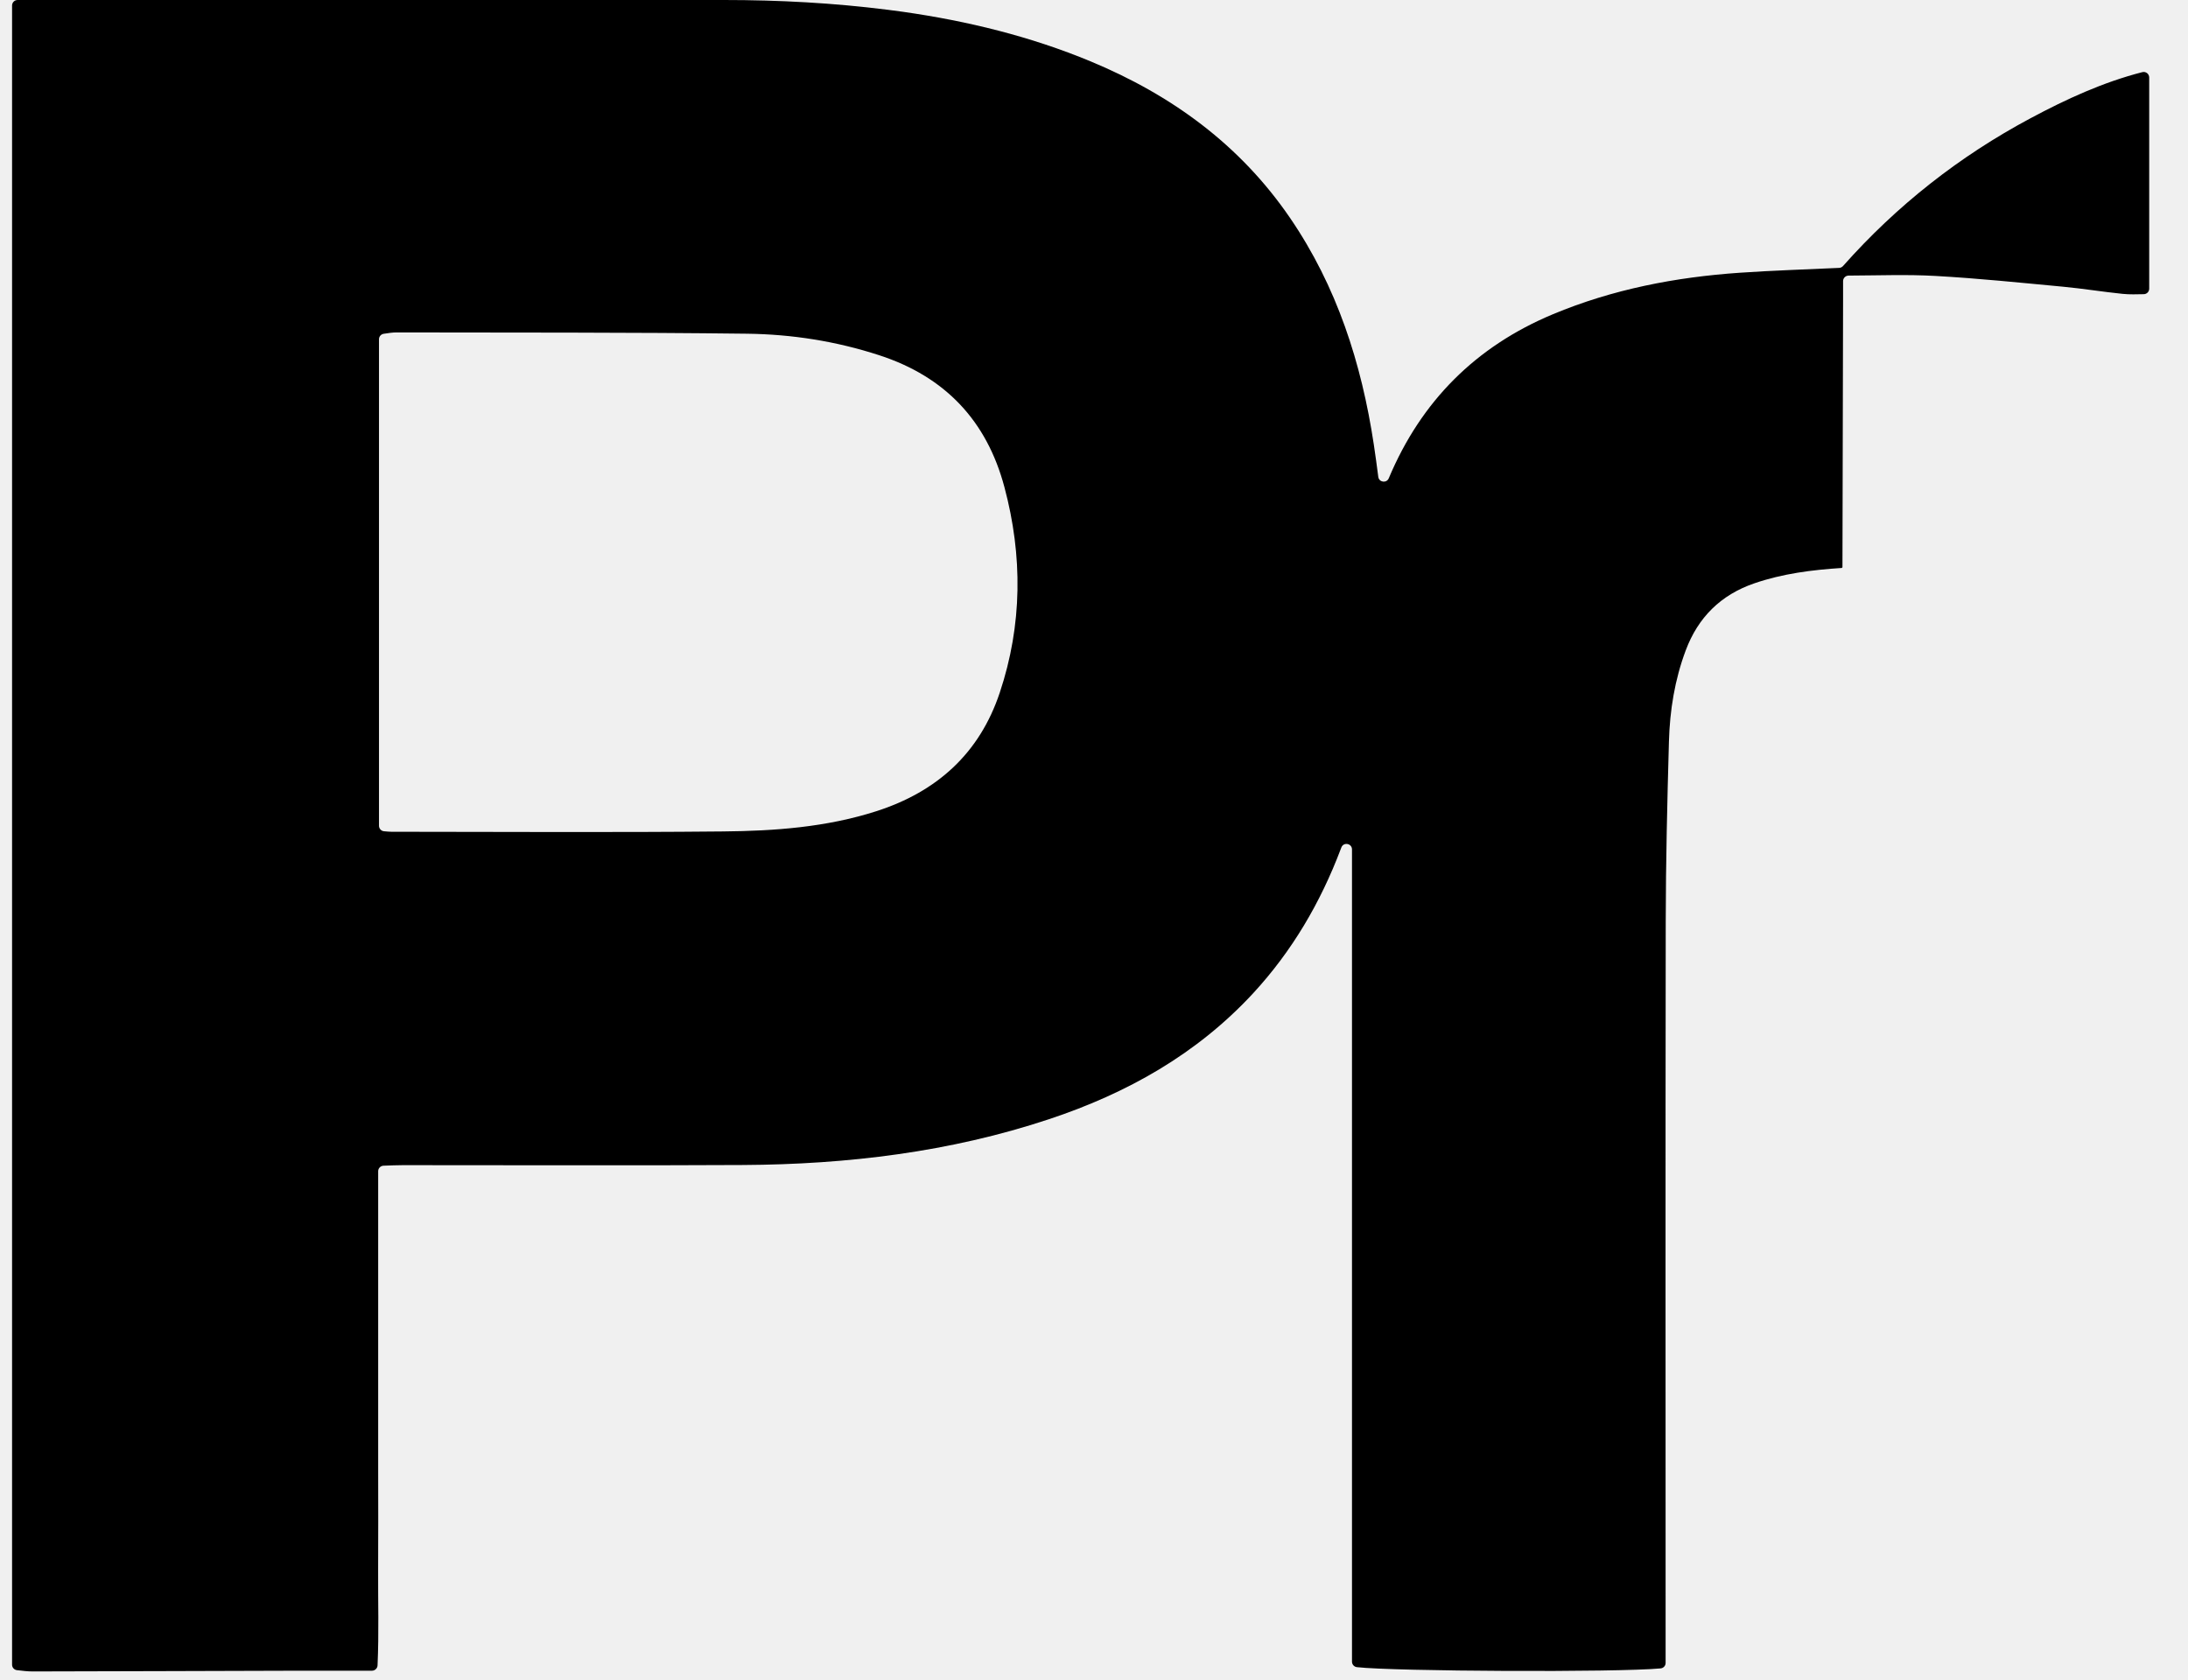
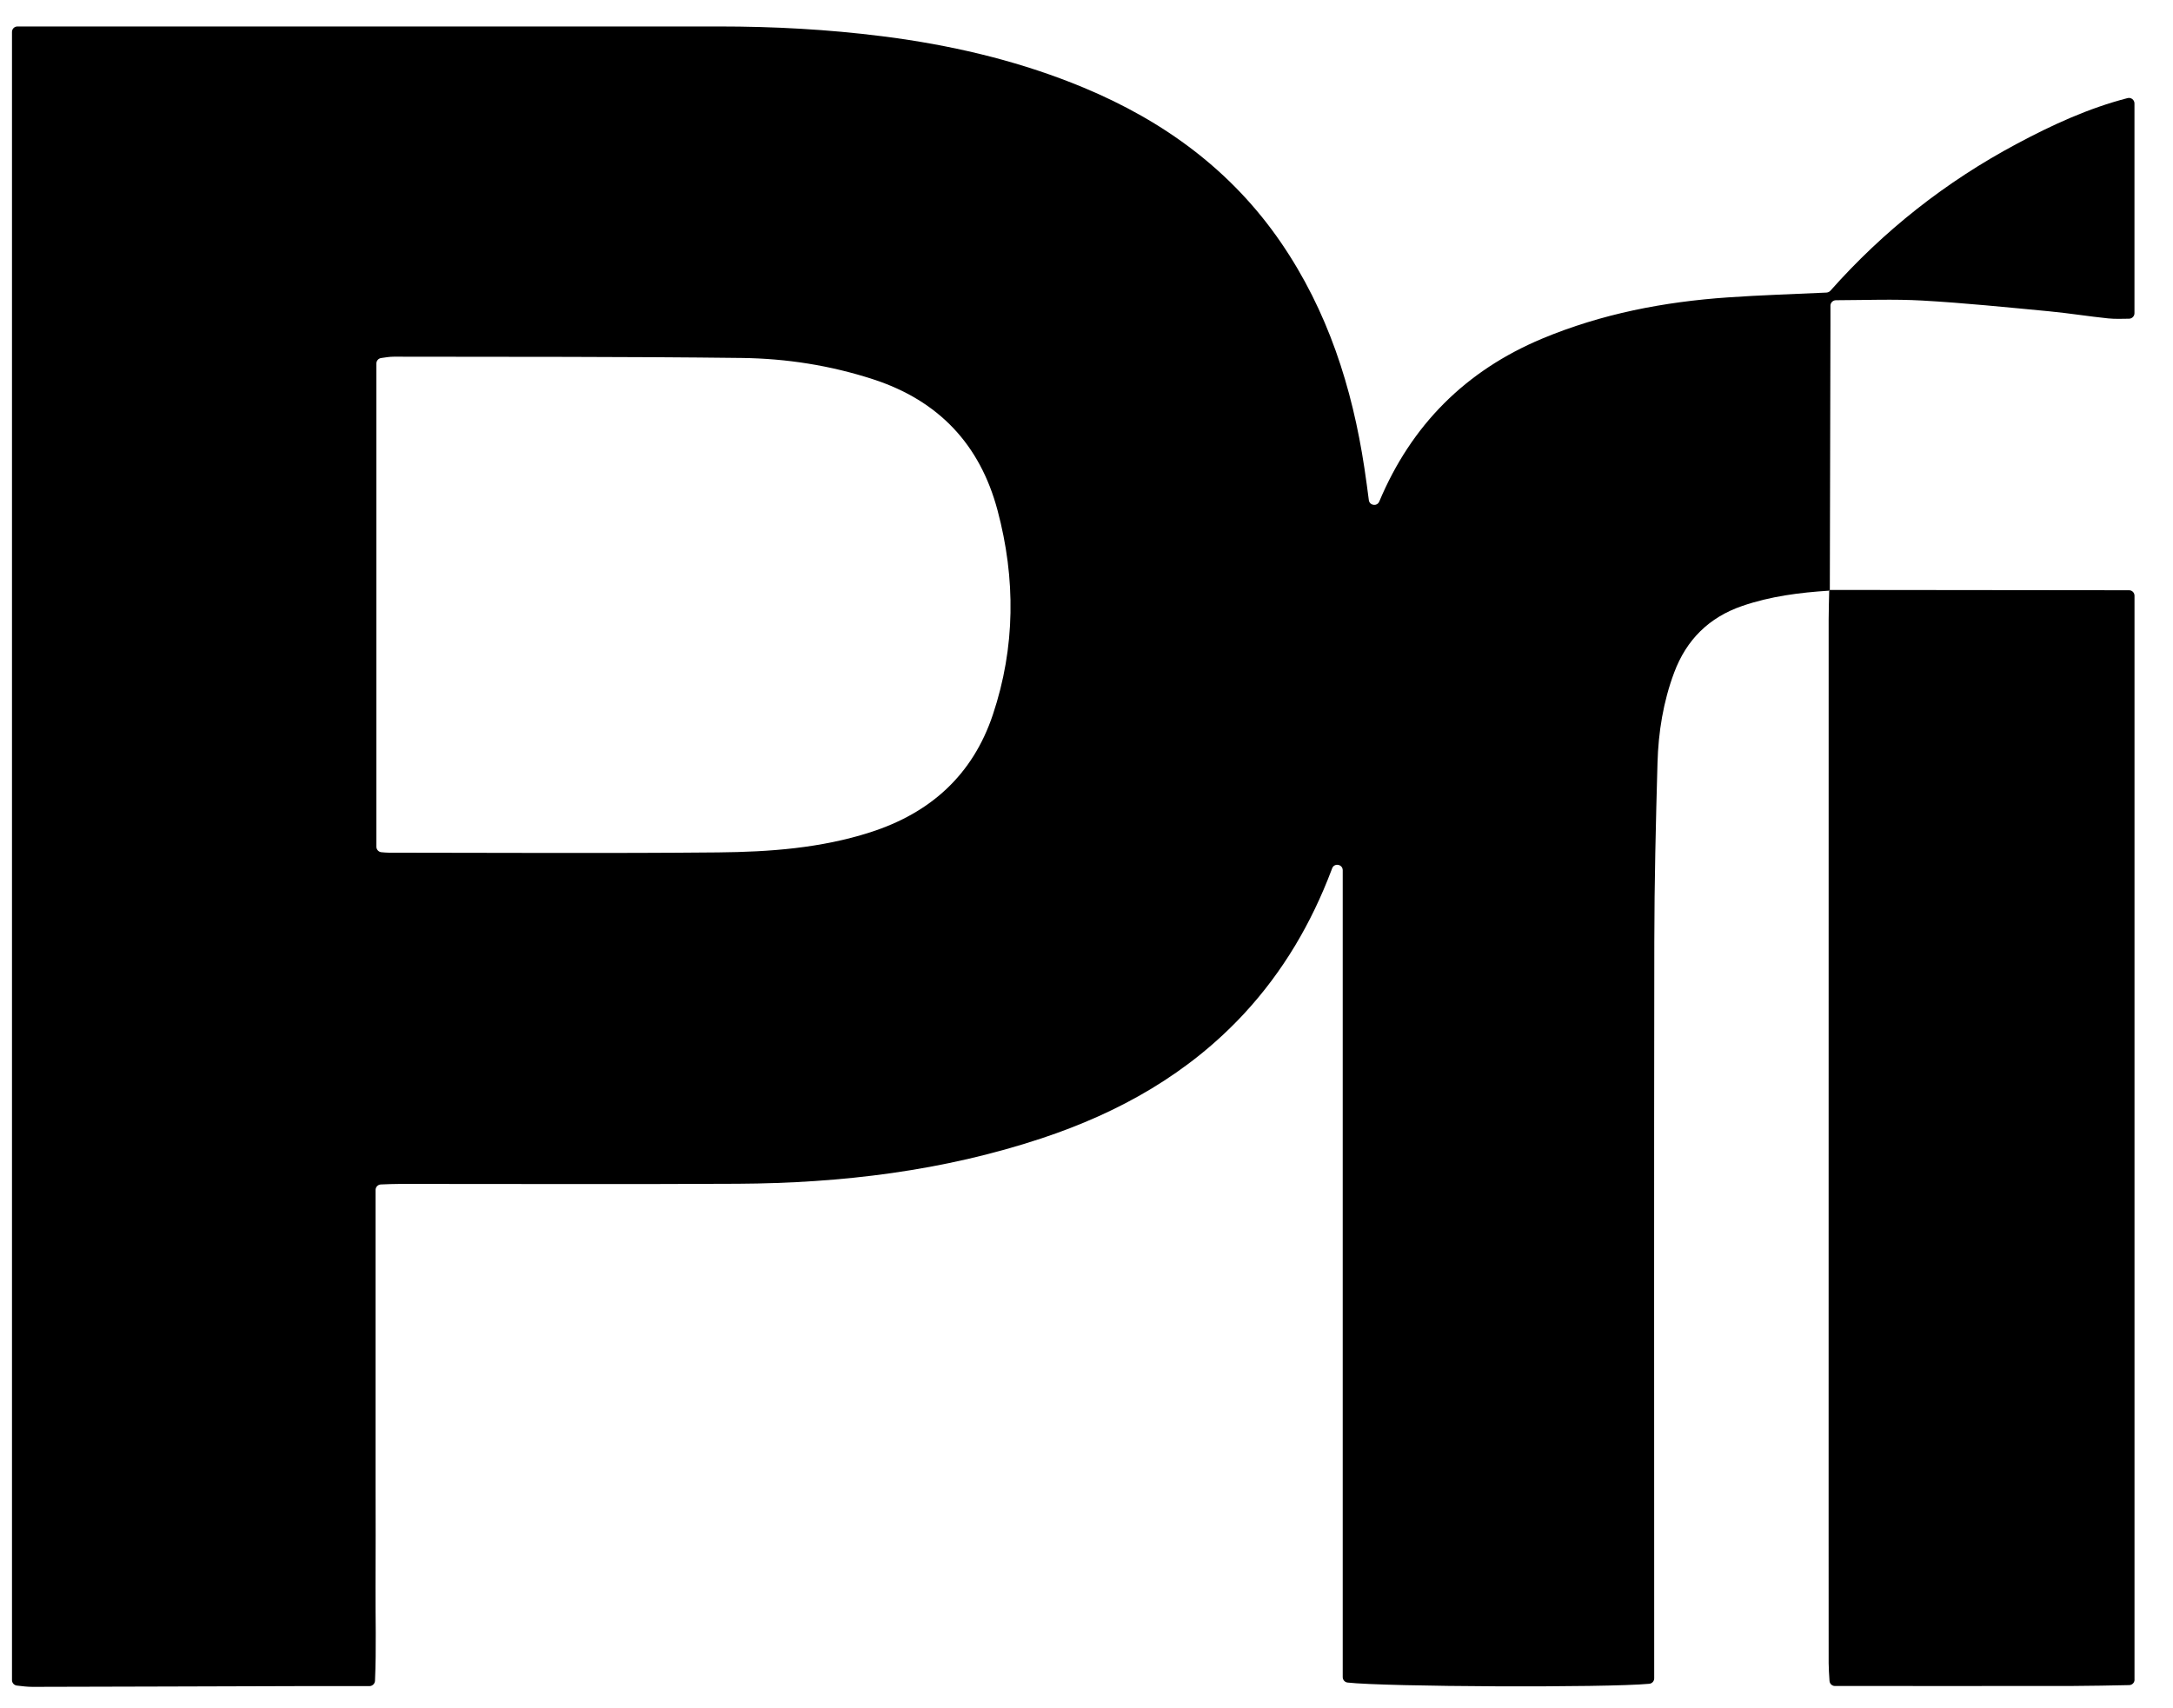
- <svg xmlns="http://www.w3.org/2000/svg" width="56" height="43" viewBox="0 0 56 43" fill="none">
-   <path d="M55.007 1.983V7.39C55.007 7.467 54.946 7.529 54.869 7.531C54.688 7.535 54.506 7.541 54.328 7.523C53.819 7.471 53.313 7.388 52.805 7.34C51.716 7.238 50.627 7.125 49.535 7.064C48.811 7.023 48.084 7.052 47.314 7.055C47.236 7.055 47.172 7.119 47.172 7.196C47.172 7.369 47.172 7.532 47.172 7.697C47.167 9.972 47.162 12.248 47.156 14.523L47.138 14.54C46.378 14.589 45.627 14.684 44.901 14.933C44.042 15.228 43.462 15.803 43.145 16.649C42.863 17.402 42.737 18.186 42.715 18.983C42.672 20.518 42.635 22.054 42.633 23.591C42.624 29.74 42.63 35.89 42.63 42.039V42.571C42.63 42.644 42.575 42.704 42.501 42.711C41.382 42.816 35.697 42.789 34.727 42.679C34.657 42.67 34.603 42.61 34.603 42.539V21.746C34.603 21.59 34.387 21.549 34.331 21.695C34.325 21.709 34.319 21.724 34.314 21.739C33.796 23.108 33.069 24.349 32.072 25.429C30.63 26.988 28.843 27.989 26.85 28.651C24.31 29.495 21.684 29.809 19.02 29.824C16.118 29.84 13.215 29.827 10.313 29.828C10.151 29.828 9.988 29.836 9.815 29.842C9.74 29.845 9.679 29.907 9.679 29.983V32.458C9.679 33.323 9.679 34.19 9.679 35.055C9.679 35.904 9.679 36.751 9.679 37.599C9.679 38.465 9.684 39.331 9.678 40.197C9.673 40.993 9.701 41.792 9.663 42.634C9.66 42.709 9.596 42.77 9.52 42.77C8.871 42.77 8.277 42.769 7.685 42.77C5.402 42.776 3.12 42.785 0.838 42.789C0.703 42.789 0.569 42.772 0.434 42.756C0.363 42.748 0.309 42.688 0.309 42.616C0.309 28.458 0.309 14.299 0.309 0.141C0.309 0.064 0.371 0 0.45 0C6.478 0 12.507 0 18.534 0C19.936 0 21.337 0.075 22.727 0.251C22.857 0.268 22.987 0.285 23.117 0.303C24.765 0.538 26.375 0.932 27.918 1.573C29.989 2.434 31.737 3.707 33.015 5.575C34.217 7.331 34.847 9.299 35.162 11.382C35.204 11.657 35.24 11.933 35.276 12.208C35.295 12.35 35.489 12.376 35.544 12.244L35.546 12.24C36.373 10.272 37.769 8.871 39.742 8.046C41.275 7.405 42.882 7.095 44.53 6.982C45.373 6.924 46.219 6.898 47.071 6.858C47.11 6.856 47.145 6.839 47.17 6.811C48.542 5.265 50.143 4.003 51.968 3.028C52.882 2.539 53.821 2.106 54.83 1.847C54.92 1.823 55.007 1.892 55.007 1.983ZM9.7 21.14C9.7 21.212 9.756 21.274 9.828 21.28C9.901 21.286 9.958 21.293 10.015 21.293C12.845 21.294 15.675 21.313 18.504 21.285C19.829 21.273 21.151 21.177 22.429 20.767C23.978 20.269 25.068 19.289 25.587 17.735C26.168 15.997 26.177 14.229 25.707 12.469C25.256 10.777 24.195 9.644 22.503 9.094C21.398 8.734 20.266 8.557 19.118 8.543C16.13 8.507 13.141 8.516 10.152 8.51C10.042 8.51 9.931 8.528 9.82 8.545C9.751 8.556 9.7 8.615 9.7 8.684V21.14V21.14Z" fill="black" />
+ <svg xmlns="http://www.w3.org/2000/svg" width="56" height="44" viewBox="0 0 56 44" fill="none">
+   <rect width="56" height="44" fill="#E5E5E5" />
+   <rect width="1440" height="7448" transform="translate(-265 -6624)" fill="white" />
+   <path d="M55.007 2.665V8.072C55.007 8.148 54.946 8.211 54.869 8.213C54.688 8.216 54.506 8.223 54.328 8.205C53.819 8.153 53.313 8.07 52.805 8.022C51.716 7.919 50.627 7.807 49.535 7.745C48.811 7.705 48.084 7.734 47.314 7.737C47.236 7.737 47.172 7.8 47.172 7.878C47.172 8.051 47.172 8.214 47.172 8.378C47.167 10.653 47.162 12.93 47.156 15.204L47.138 15.222C46.378 15.27 45.627 15.366 44.901 15.615C44.042 15.91 43.462 16.485 43.145 17.331C42.863 18.084 42.737 18.868 42.715 19.664C42.672 21.2 42.635 22.736 42.633 24.273C42.624 30.422 42.63 36.572 42.63 42.721V43.252C42.63 43.325 42.575 43.386 42.501 43.392C41.382 43.497 35.697 43.471 34.727 43.36C34.657 43.352 34.603 43.291 34.603 43.22V22.427C34.603 22.271 34.387 22.231 34.331 22.376C34.325 22.391 34.319 22.406 34.314 22.421C33.796 23.79 33.069 25.031 32.072 26.111C30.63 27.67 28.843 28.671 26.85 29.333C24.31 30.177 21.684 30.491 19.02 30.506C16.118 30.522 13.215 30.509 10.313 30.51C10.151 30.51 9.988 30.517 9.815 30.524C9.74 30.527 9.679 30.589 9.679 30.665V33.139C9.679 34.005 9.679 34.871 9.679 35.737C9.679 36.585 9.679 37.433 9.679 38.281C9.679 39.147 9.684 40.013 9.678 40.879C9.673 41.675 9.701 42.474 9.664 43.316C9.66 43.391 9.596 43.452 9.52 43.452C8.871 43.452 8.277 43.451 7.685 43.452C5.402 43.458 3.12 43.467 0.838 43.471C0.703 43.471 0.569 43.454 0.434 43.438C0.363 43.429 0.309 43.37 0.309 43.298C0.309 29.14 0.309 14.981 0.309 0.823C0.309 0.745 0.371 0.682 0.45 0.682C6.478 0.682 12.507 0.682 18.534 0.682C19.936 0.682 21.337 0.757 22.727 0.933C22.857 0.95 22.987 0.967 23.117 0.985C24.765 1.219 26.375 1.614 27.918 2.255C29.989 3.116 31.737 4.388 33.015 6.256C34.217 8.013 34.847 9.981 35.162 12.064C35.204 12.339 35.24 12.614 35.276 12.889C35.295 13.031 35.489 13.058 35.544 12.925L35.546 12.922C36.373 10.954 37.769 9.553 39.742 8.727C41.275 8.087 42.882 7.777 44.53 7.664C45.373 7.605 46.219 7.58 47.071 7.54C47.11 7.537 47.145 7.52 47.17 7.493C48.542 5.946 50.143 4.684 51.968 3.71C52.882 3.221 53.821 2.788 54.83 2.528C54.92 2.505 55.007 2.574 55.007 2.665ZM9.7 21.822C9.7 21.894 9.756 21.955 9.828 21.962C9.901 21.968 9.958 21.974 10.015 21.974C12.845 21.975 15.675 21.994 18.504 21.967C19.829 21.954 21.151 21.859 22.429 21.448C23.978 20.951 25.068 19.971 25.587 18.417C26.168 16.679 26.177 14.911 25.707 13.15C25.256 11.459 24.195 10.326 22.503 9.775C21.398 9.416 20.266 9.239 19.118 9.225C16.13 9.189 13.141 9.197 10.152 9.192C10.042 9.192 9.931 9.21 9.82 9.227C9.751 9.238 9.7 9.297 9.7 9.366V21.822Z" fill="black" />
+   <path d="M55.009 43.286C55.009 43.363 54.948 43.425 54.871 43.426C54.387 43.435 53.904 43.447 53.419 43.448C51.546 43.451 49.672 43.449 47.798 43.449H47.288C47.213 43.449 47.152 43.39 47.148 43.316C47.138 43.156 47.127 43.01 47.126 42.863C47.124 41.769 47.125 40.674 47.125 39.58C47.125 31.707 47.125 23.834 47.126 15.961C47.126 15.714 47.136 15.467 47.14 15.22L47.158 15.203C49.728 15.206 52.299 15.208 54.868 15.211C54.945 15.211 55.008 15.274 55.008 15.352V43.286H55.009Z" fill="black" />
</svg>
